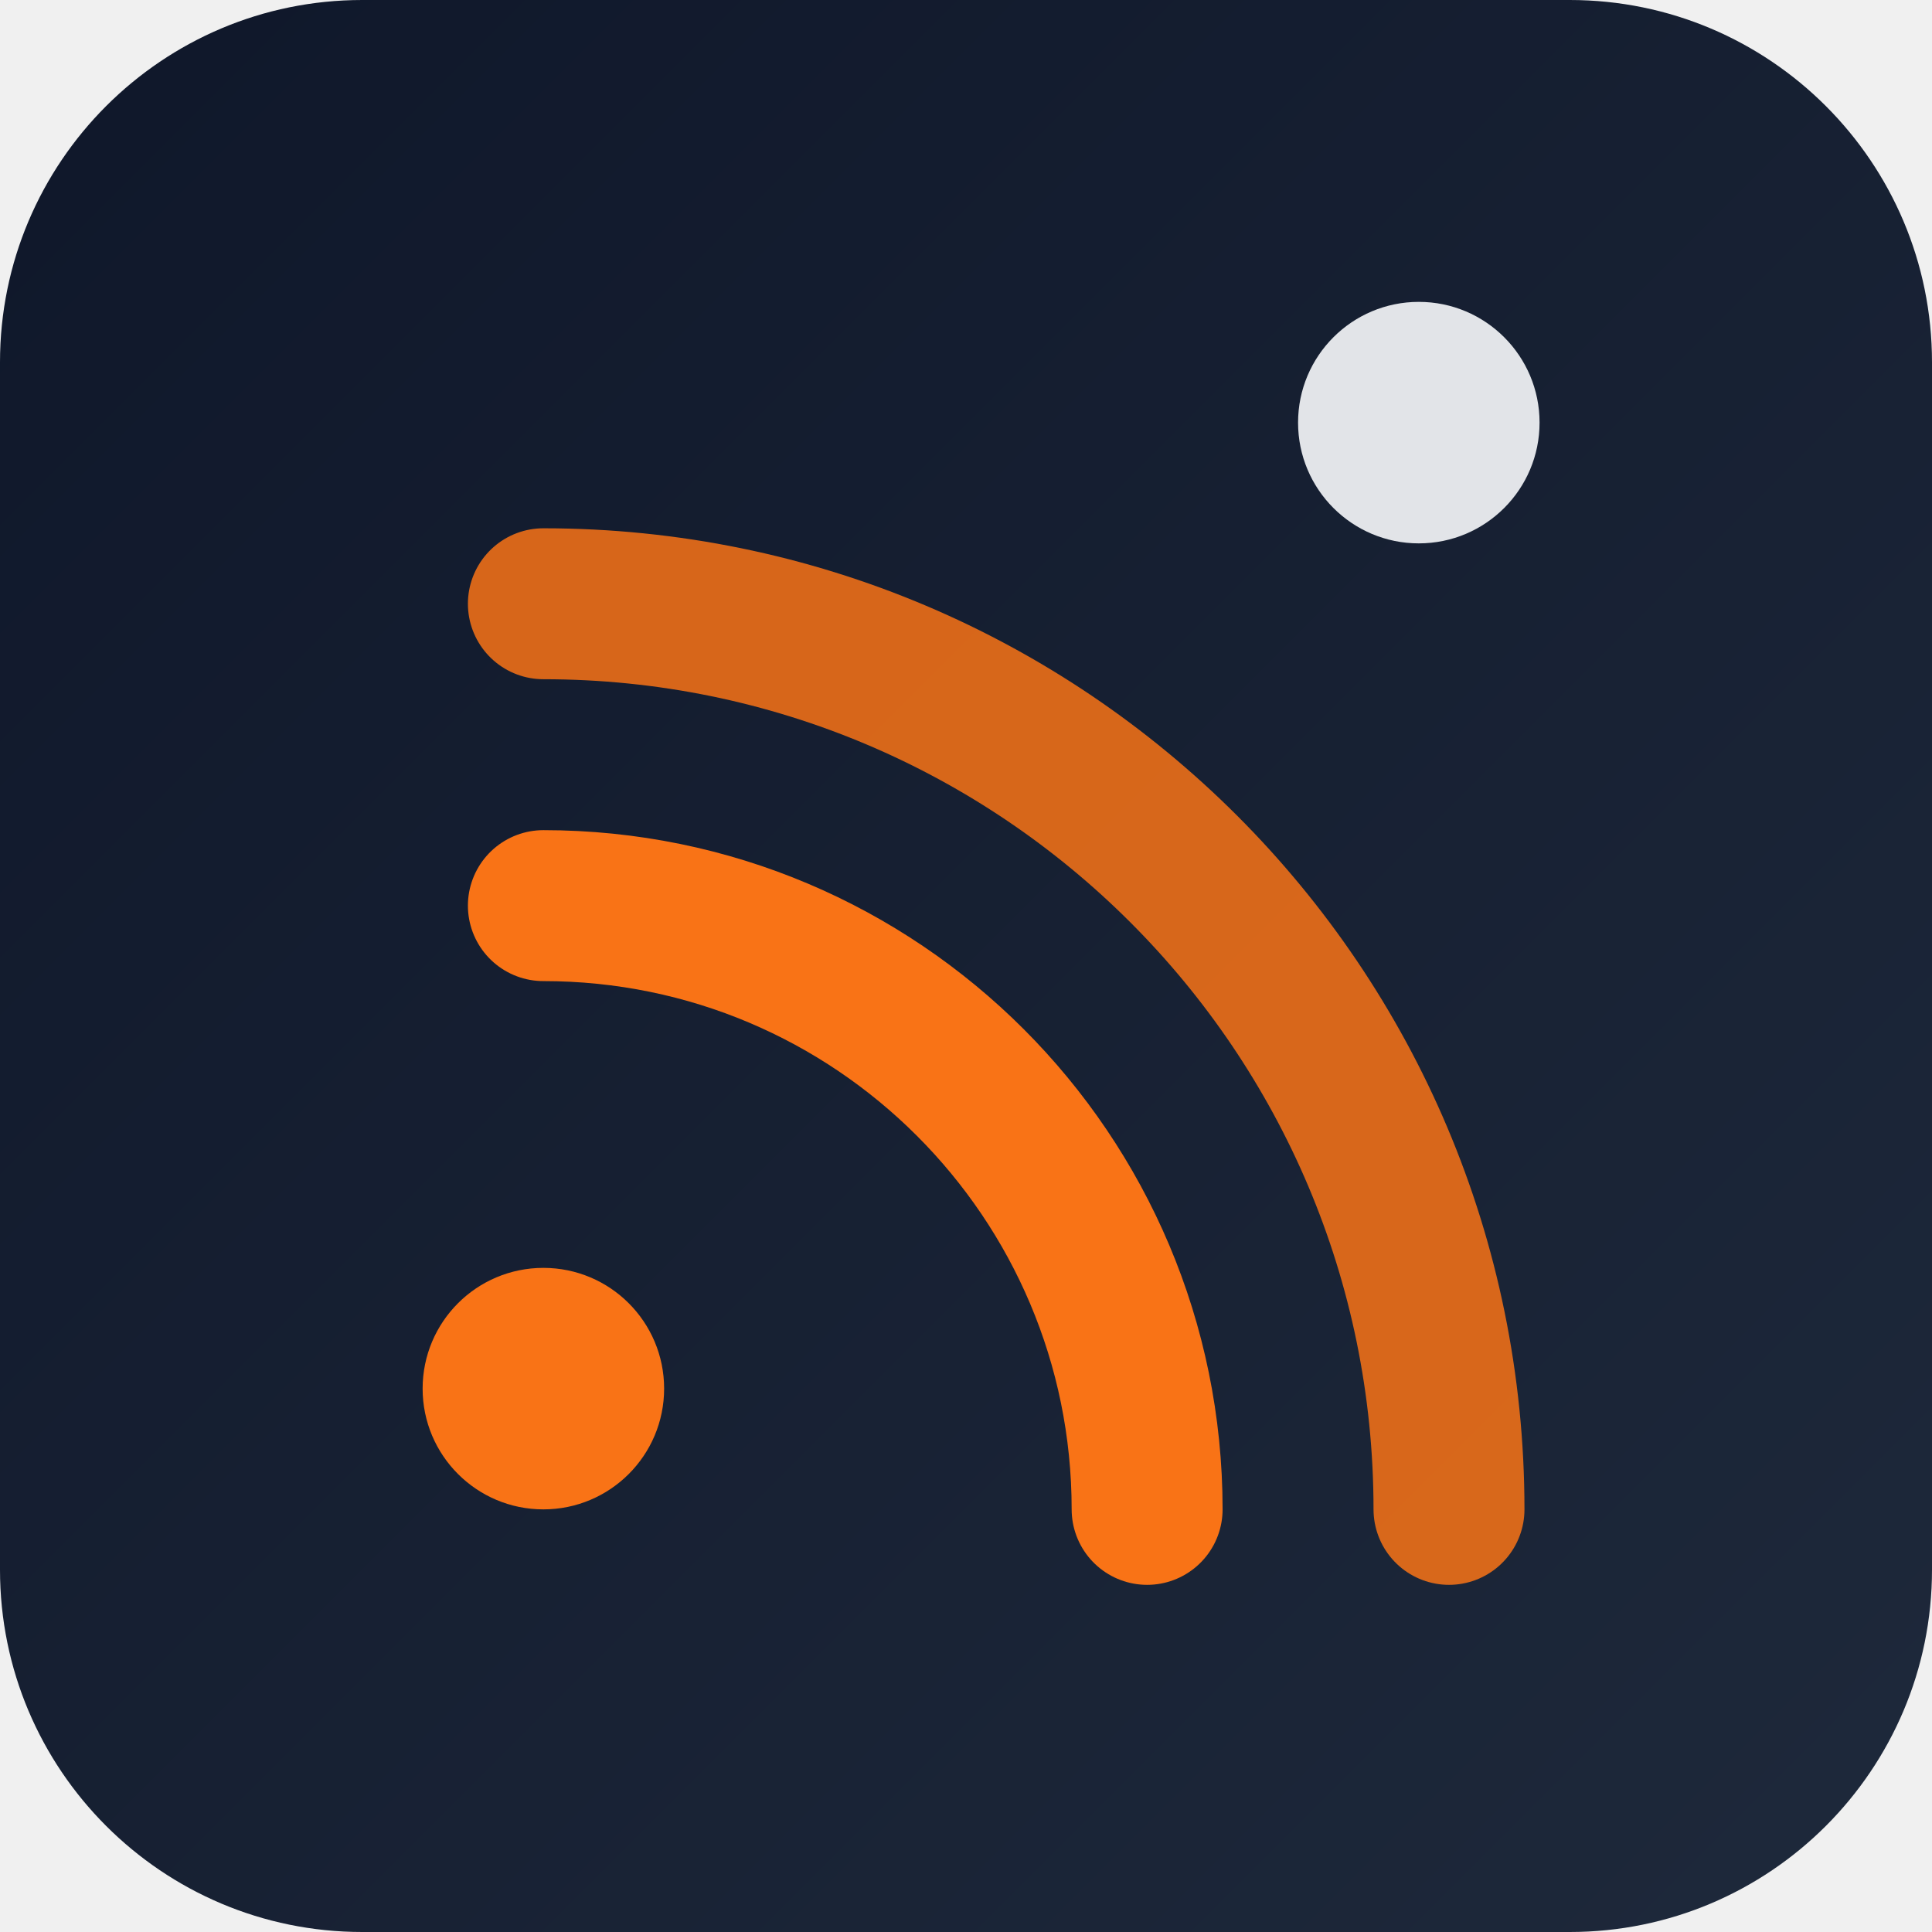
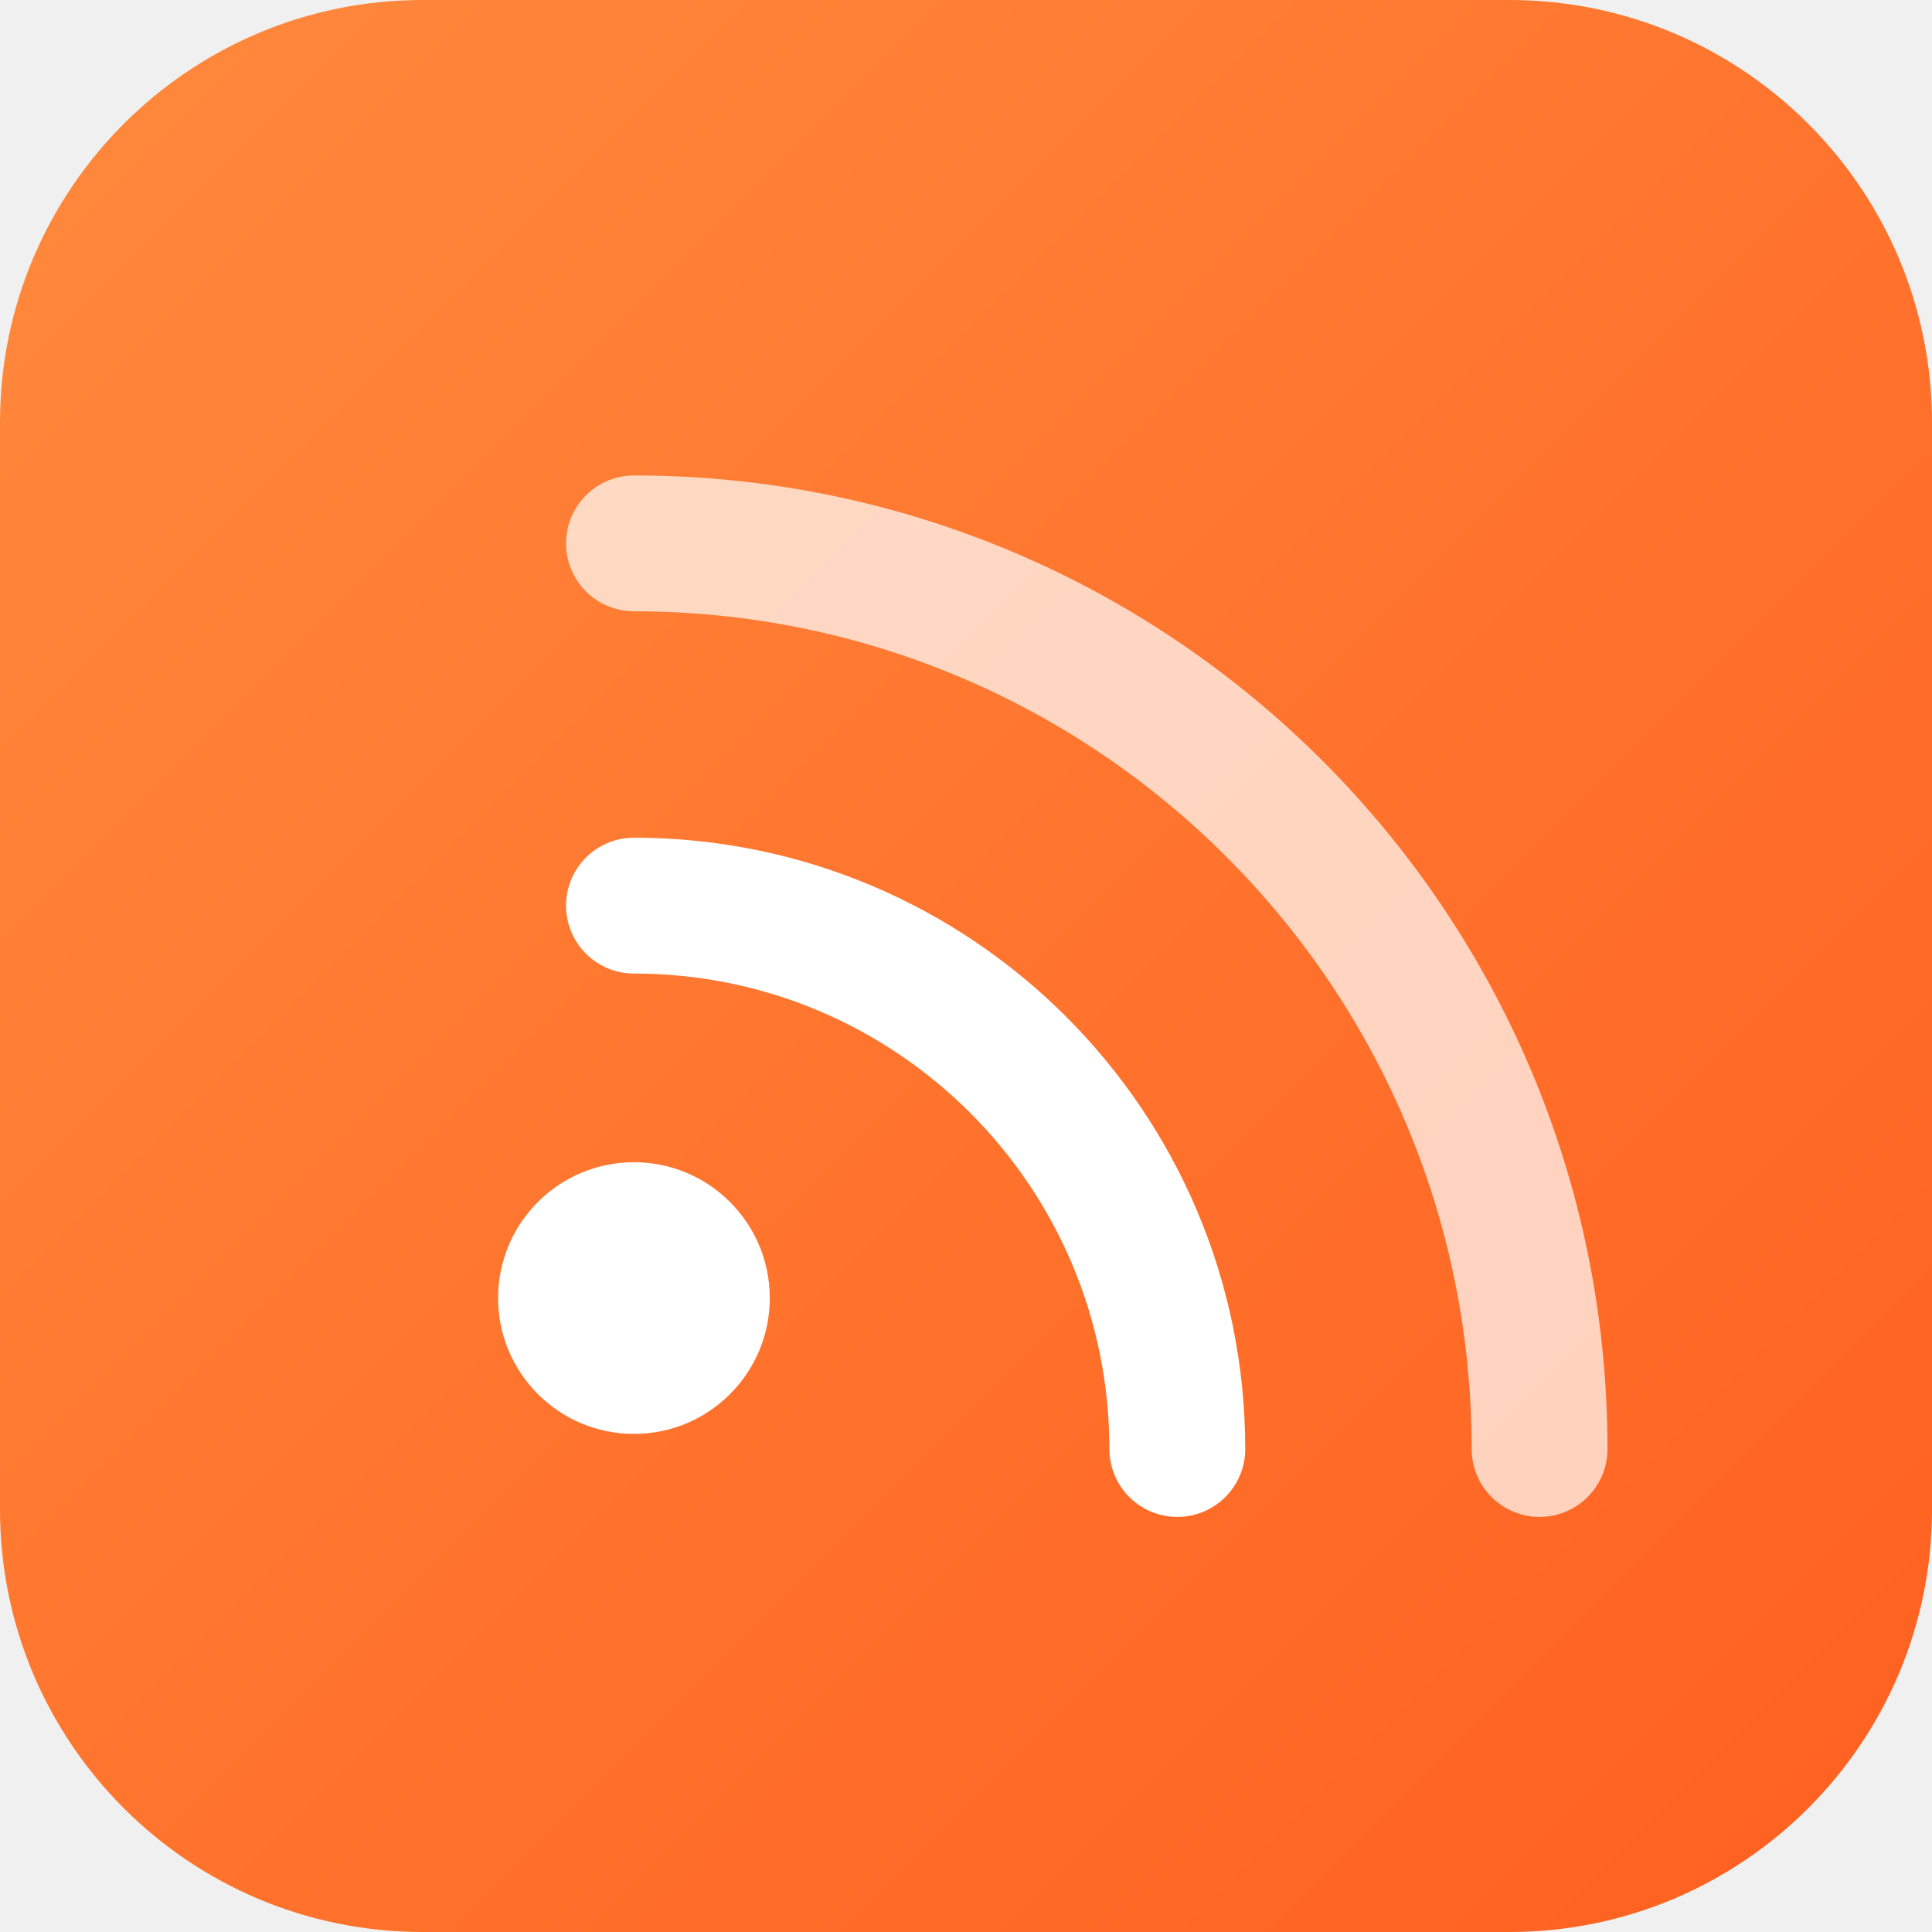
<svg xmlns="http://www.w3.org/2000/svg" width="128" height="128" viewBox="0 0 128 128">
  <defs>
-     <linearGradient id="bg" x1="0" y1="0" x2="1" y2="1">
-       <stop offset="0%" stop-color="#0F172A" />
-       <stop offset="100%" stop-color="#1E293B" />
+     <linearGradient id="bg1" x1="0" y1="0" x2="1" y2="1">
+       <stop offset="0%" stop-color="#FF8A3D" />
+       <stop offset="100%" stop-color="#FF5F1F" />
    </linearGradient>
  </defs>
-   <rect width="128" height="128" rx="24" fill="url(#bg)" />
-   <g transform="translate(20 20)">
-     <circle cx="16" cy="72" r="8" fill="#F97316" />
-     <path d="M16 40a40 40 0 0 1 40 40" fill="none" stroke="#F97316" stroke-width="10" stroke-linecap="round" />
-     <path d="M16 20a60 60 0 0 1 60 60" fill="none" stroke="#F97316" stroke-width="10" stroke-linecap="round" opacity="0.85" />
+   <rect width="128" height="128" rx="28" fill="url(#bg1)" />
+   <g transform="translate(28 28)">
+     <circle cx="14" cy="58" r="9" fill="#FFFFFF" />
+     <path d="M14 32a36 36 0 0 1 36 36" fill="none" stroke="#FFFFFF" stroke-width="9" stroke-linecap="round" />
+     <path d="M14 8a60 60 0 0 1 60 60" fill="none" stroke="#FFFFFF" stroke-width="9" stroke-linecap="round" opacity="0.7" />
  </g>
-   <circle cx="94" cy="28" r="8" fill="#F8FAFC" fill-opacity="0.9" />
</svg>
